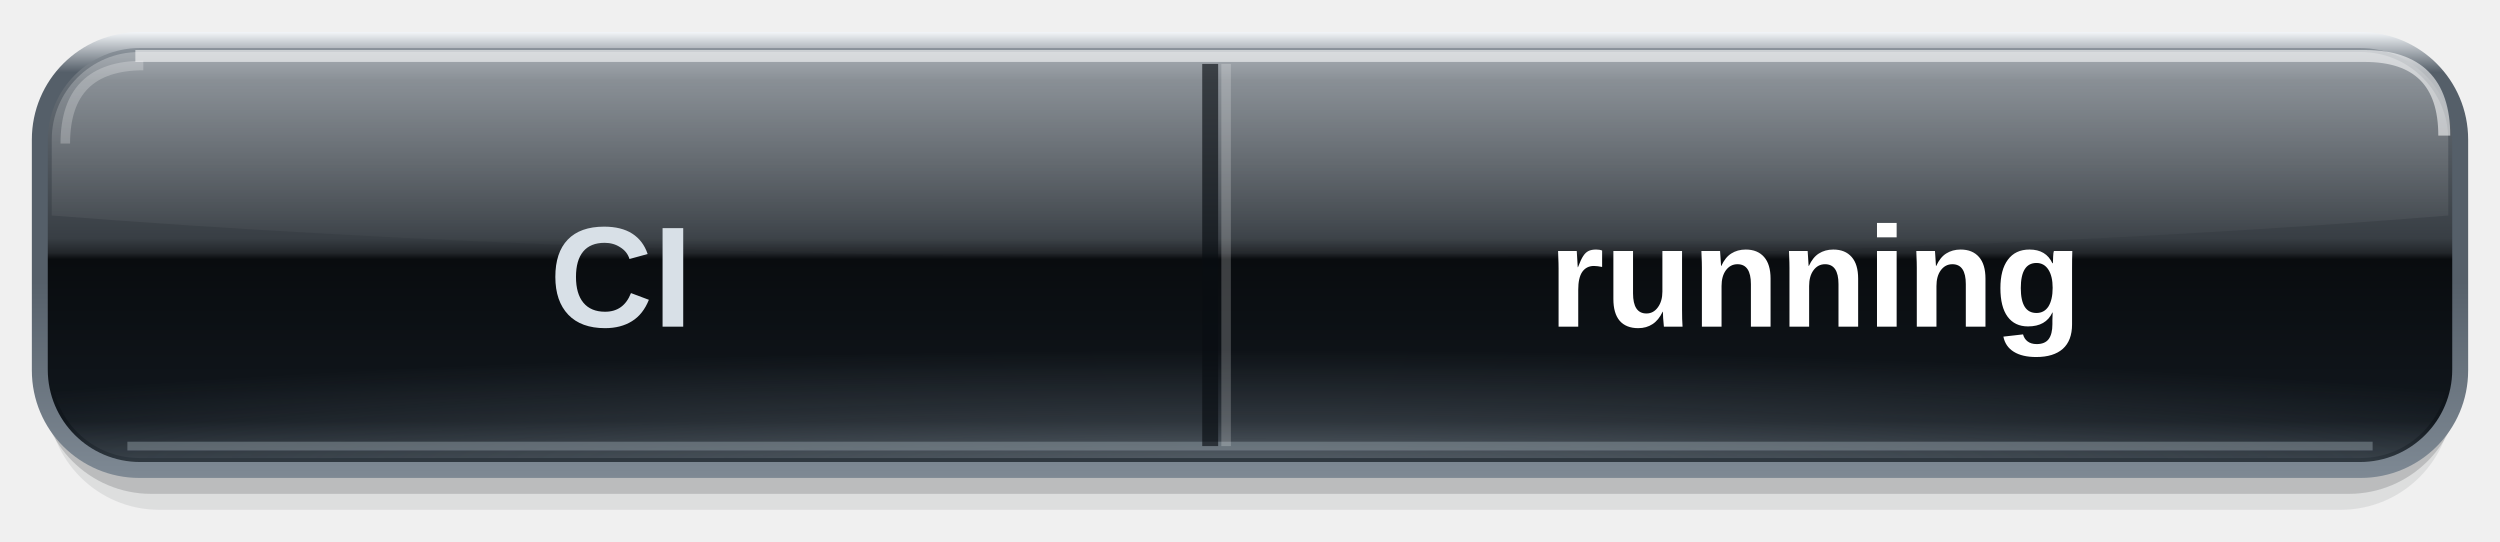
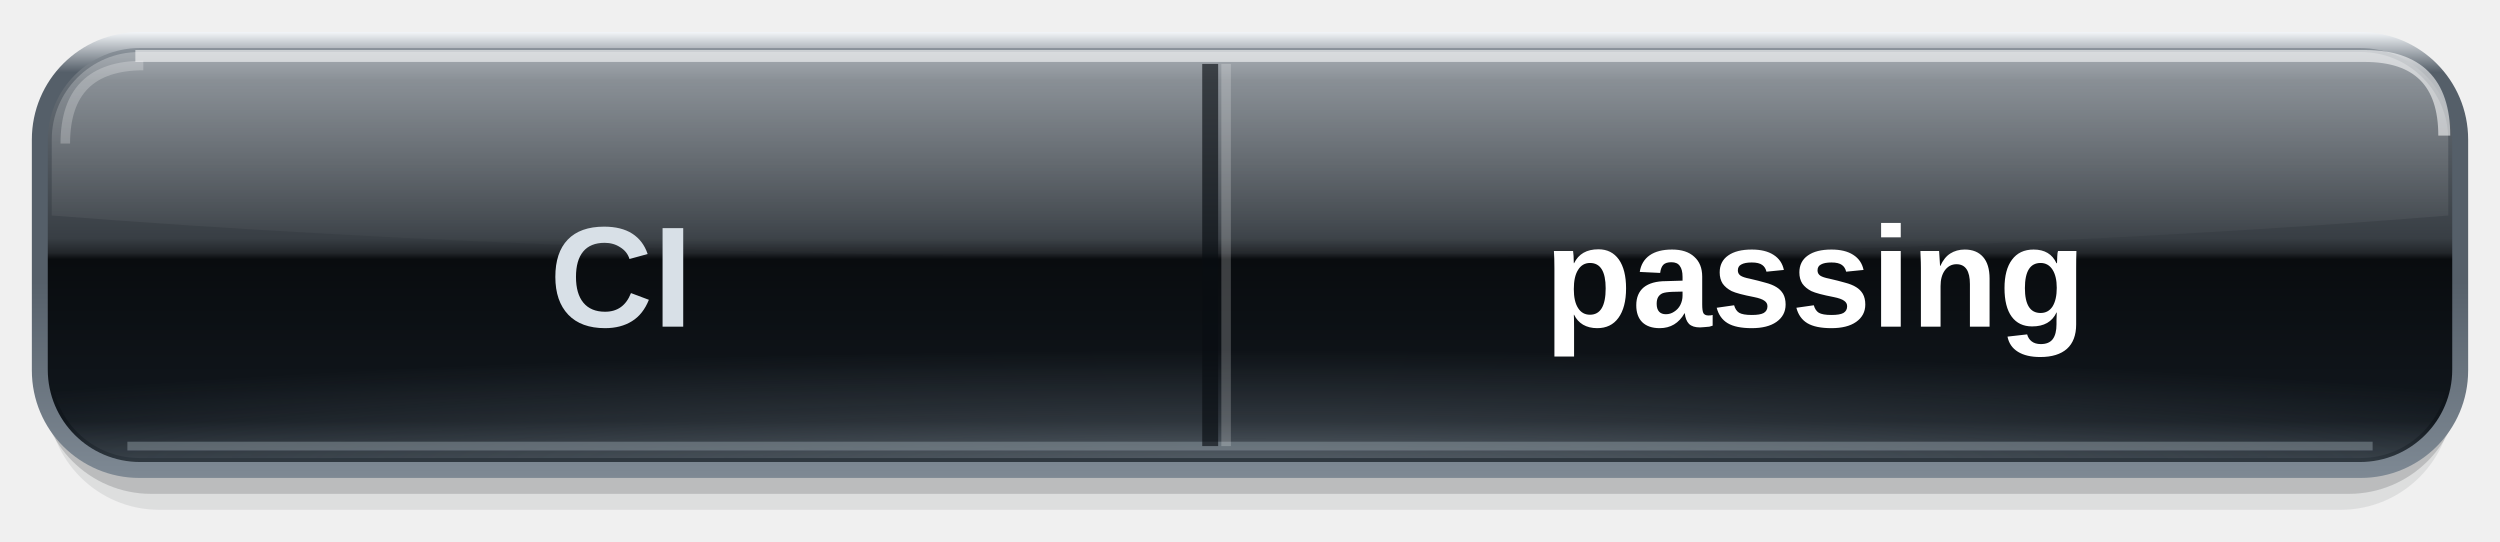
<svg xmlns="http://www.w3.org/2000/svg" width="203" height="44" viewBox="0 0 157 34" role="img" aria-labelledby="title desc">
  <defs>
    <linearGradient id="surface" x1="0" x2="0" y1="0" y2="1">
      <stop offset="0" stop-color="#8c949c" />
      <stop offset="0.08" stop-color="#666e76" />
      <stop offset="0.46" stop-color="#383e44" />
      <stop offset="0.495" stop-color="#22262a" />
      <stop offset="0.51" stop-color="#090c0f" />
      <stop offset="0.9" stop-color="#11171d" />
      <stop offset="1" stop-color="#303941" />
    </linearGradient>
    <linearGradient id="rim" x1="0" x2="0" y1="0" y2="1">
      <stop offset="0" stop-color="#f2f5f8" />
      <stop offset="0.09" stop-color="#555f69" />
      <stop offset="0.55" stop-color="#555f69" />
      <stop offset="1" stop-color="#7e8994" />
    </linearGradient>
    <linearGradient id="shine" x1="0" x2="0" y1="0" y2="1">
      <stop offset="0" stop-color="#ffffff" />
      <stop offset="1" stop-color="#ffffff" />
    </linearGradient>
    <linearGradient id="reflection" x1="0" x2="0" y1="0" y2="1">
      <stop offset="0" stop-color="#fff" stop-opacity=".27" />
      <stop offset="1" stop-color="#fff" stop-opacity="0" />
    </linearGradient>
    <radialGradient id="bottomGlow" cx=".5" cy="1" r=".64">
      <stop offset="0" stop-color="#919ca6" stop-opacity=".36" />
      <stop offset="1" stop-color="#919ca6" stop-opacity="0" />
    </radialGradient>
    <clipPath id="faceClip">
      <rect x="3.25" y="3.25" width="150.5" height="25.5" rx="5.5" />
    </clipPath>
  </defs>
  <rect x="3" y="5.5" width="151" height="26.5" rx="7" fill="#05080c" opacity=".08" />
  <rect x="2.5" y="4.5" width="152" height="26.5" rx="7" fill="#05080c" opacity=".16" />
  <rect x="2" y="2" width="153" height="28" rx="6.75" fill="url(#rim)" />
  <rect x="3" y="3" width="151" height="26" rx="5.8" fill="url(#surface)" />
  <g clip-path="url(#faceClip)">
    <path d="M 3 3 H 154 V 13.5 C 109.90 17.1 48.67 17.1 3 13.5 Z" fill="url(#reflection)" />
    <rect x="3" y="18" width="151" height="11" fill="url(#bottomGlow)" />
  </g>
  <path d="M 8.5 3.5 H 148.5 Q 153.5 3.5 153.5 8.5" fill="none" stroke="#ffffff" stroke-opacity=".57" stroke-width=".75" />
  <path d="M 4.1 9 Q 4.1 4.1 9 4.1" fill="none" stroke="#ffffff" stroke-opacity=".24" stroke-width=".6" />
  <path d="M 8 28 H 149" stroke="#919ca6" stroke-width=".55" opacity=".48" />
  <path d="M 76 4 V 28" stroke="#080c11" stroke-width="1" opacity=".64" />
  <path d="M 77 4 V 28" stroke="#fff" stroke-width=".6" opacity=".21" />
  <text x="39" y="20.5" text-anchor="middle" fill="#d8e0e7" font-family="Arial,Helvetica,sans-serif" font-size="9" font-weight="bold">CI</text>
-   <text x="114" y="20.5" text-anchor="middle" fill="#ffffff" font-family="Arial,Helvetica,sans-serif" font-size="9" font-weight="bold">running</text>
+   <text x="114" y="20.5" text-anchor="middle" fill="#ffffff" font-family="Arial,Helvetica,sans-serif" font-size="9" font-weight="bold">passing</text>
</svg>
